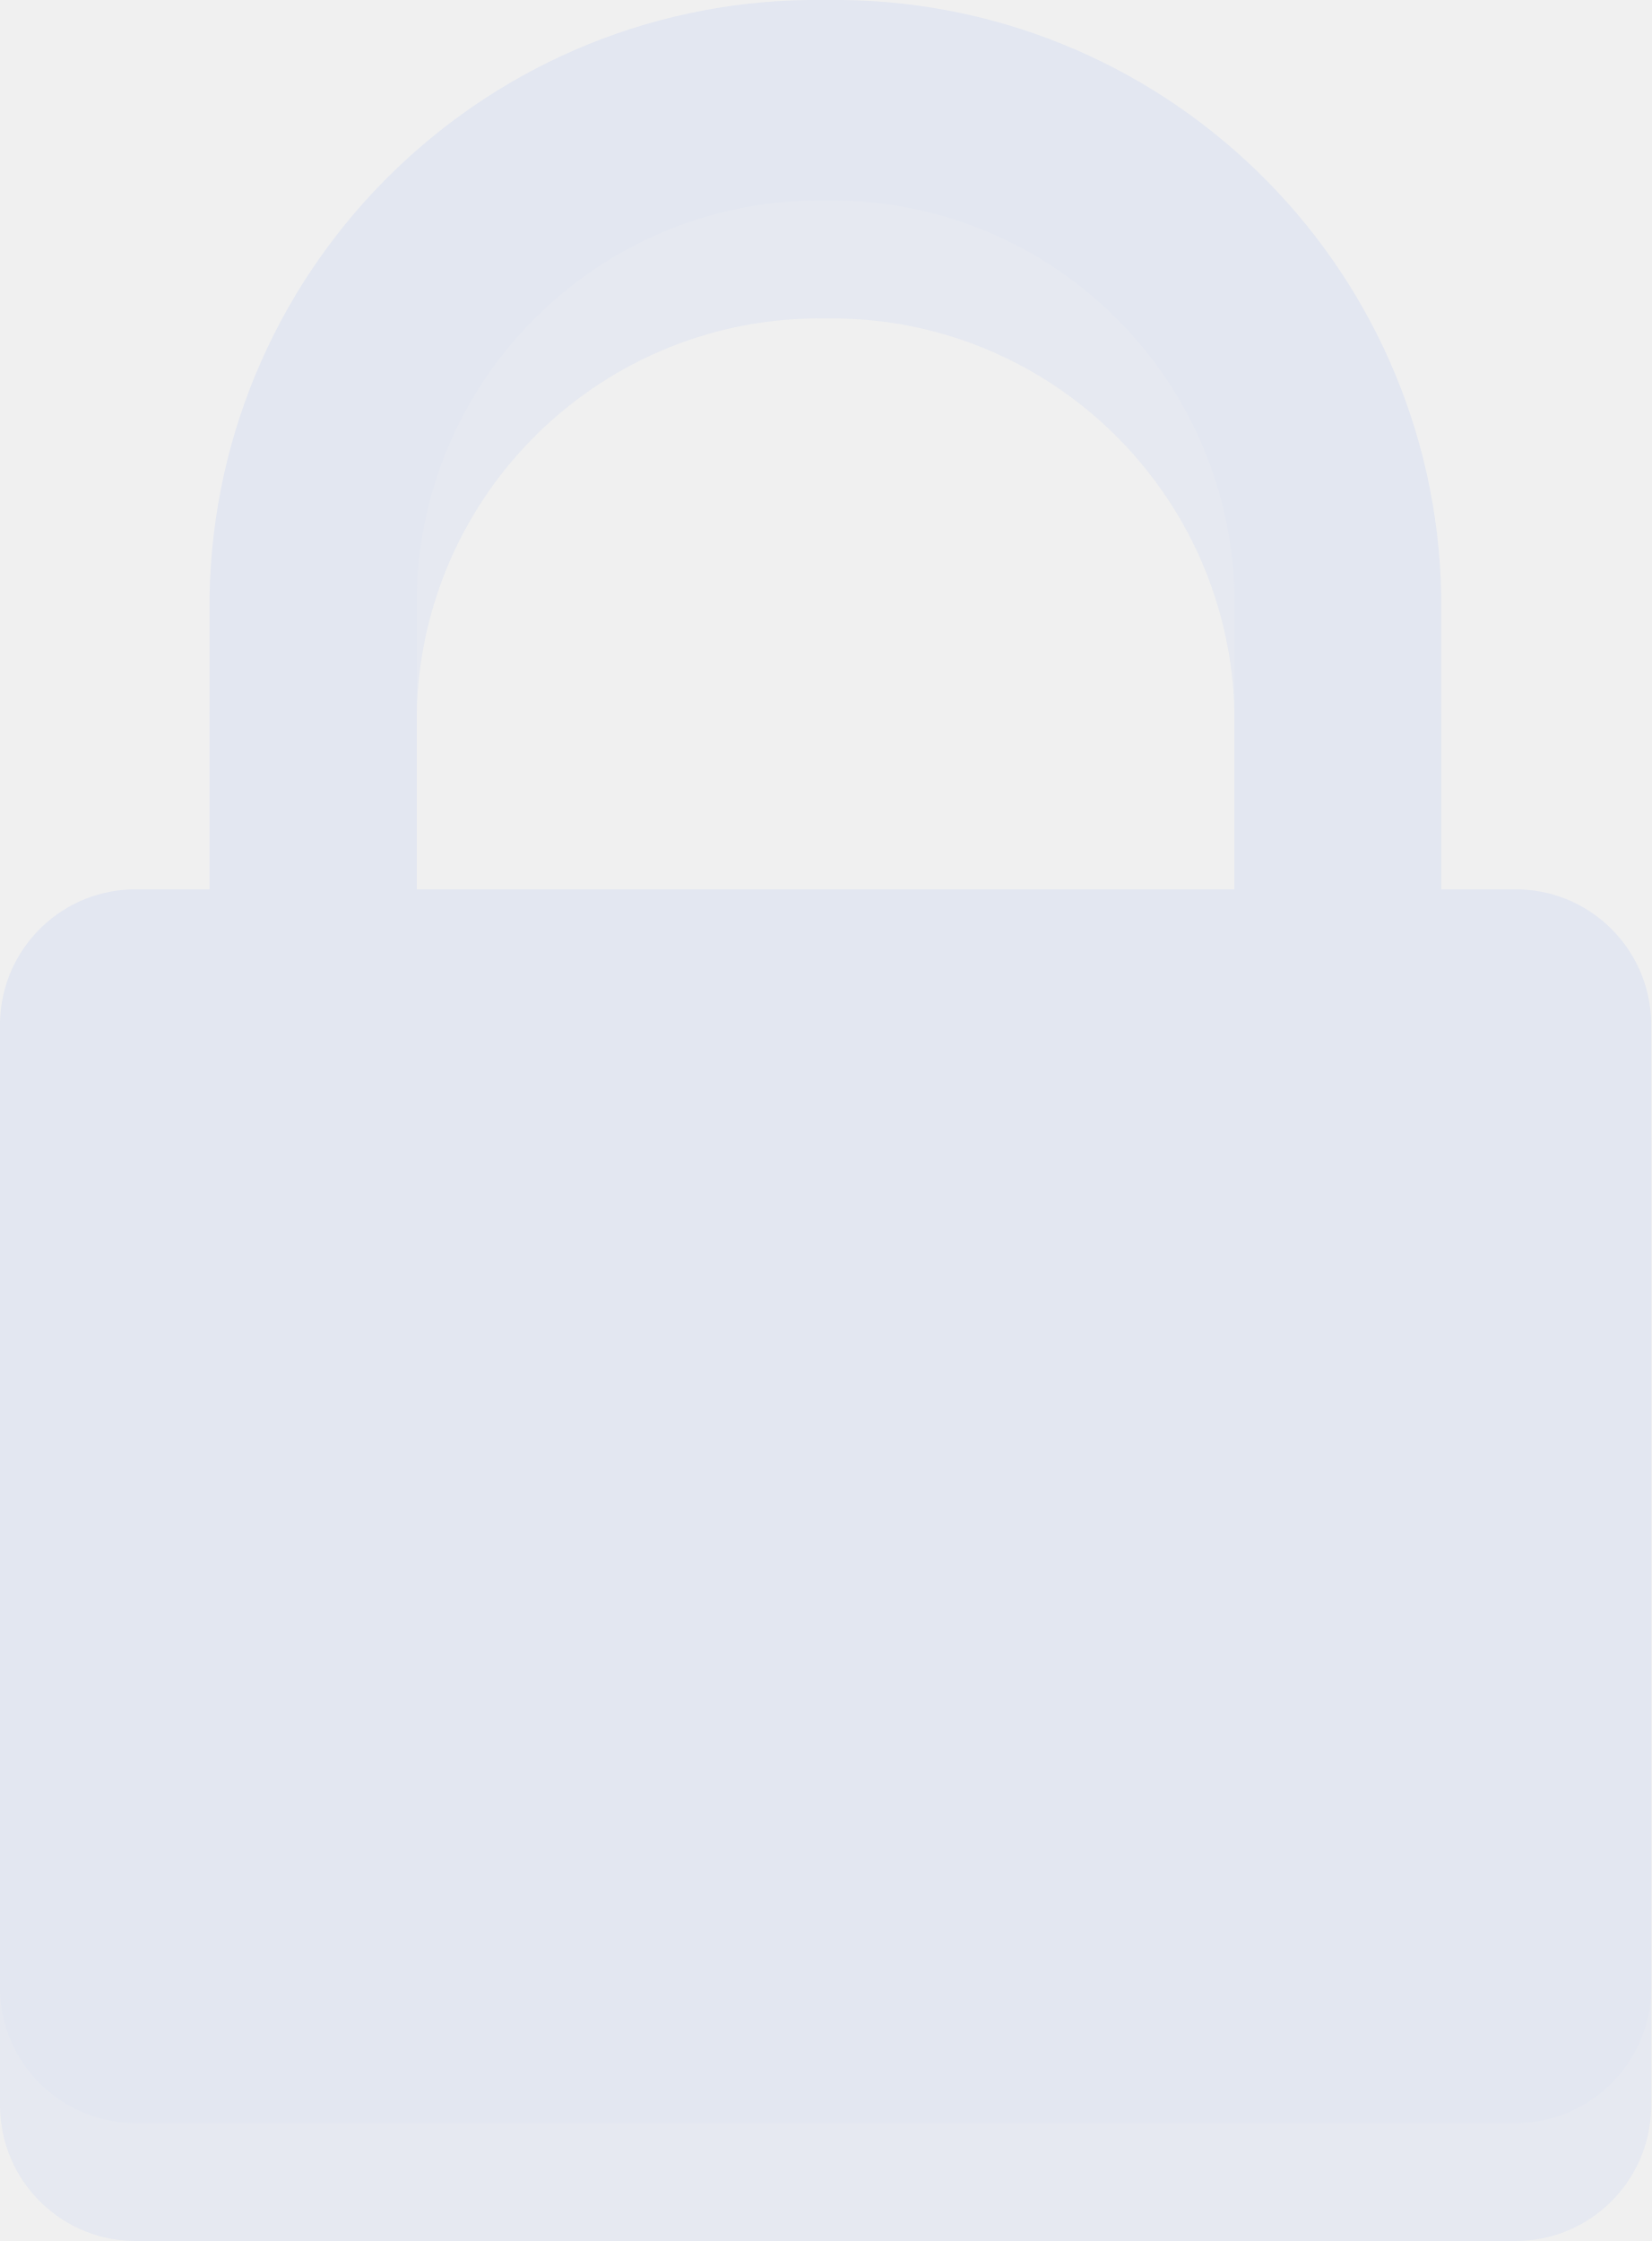
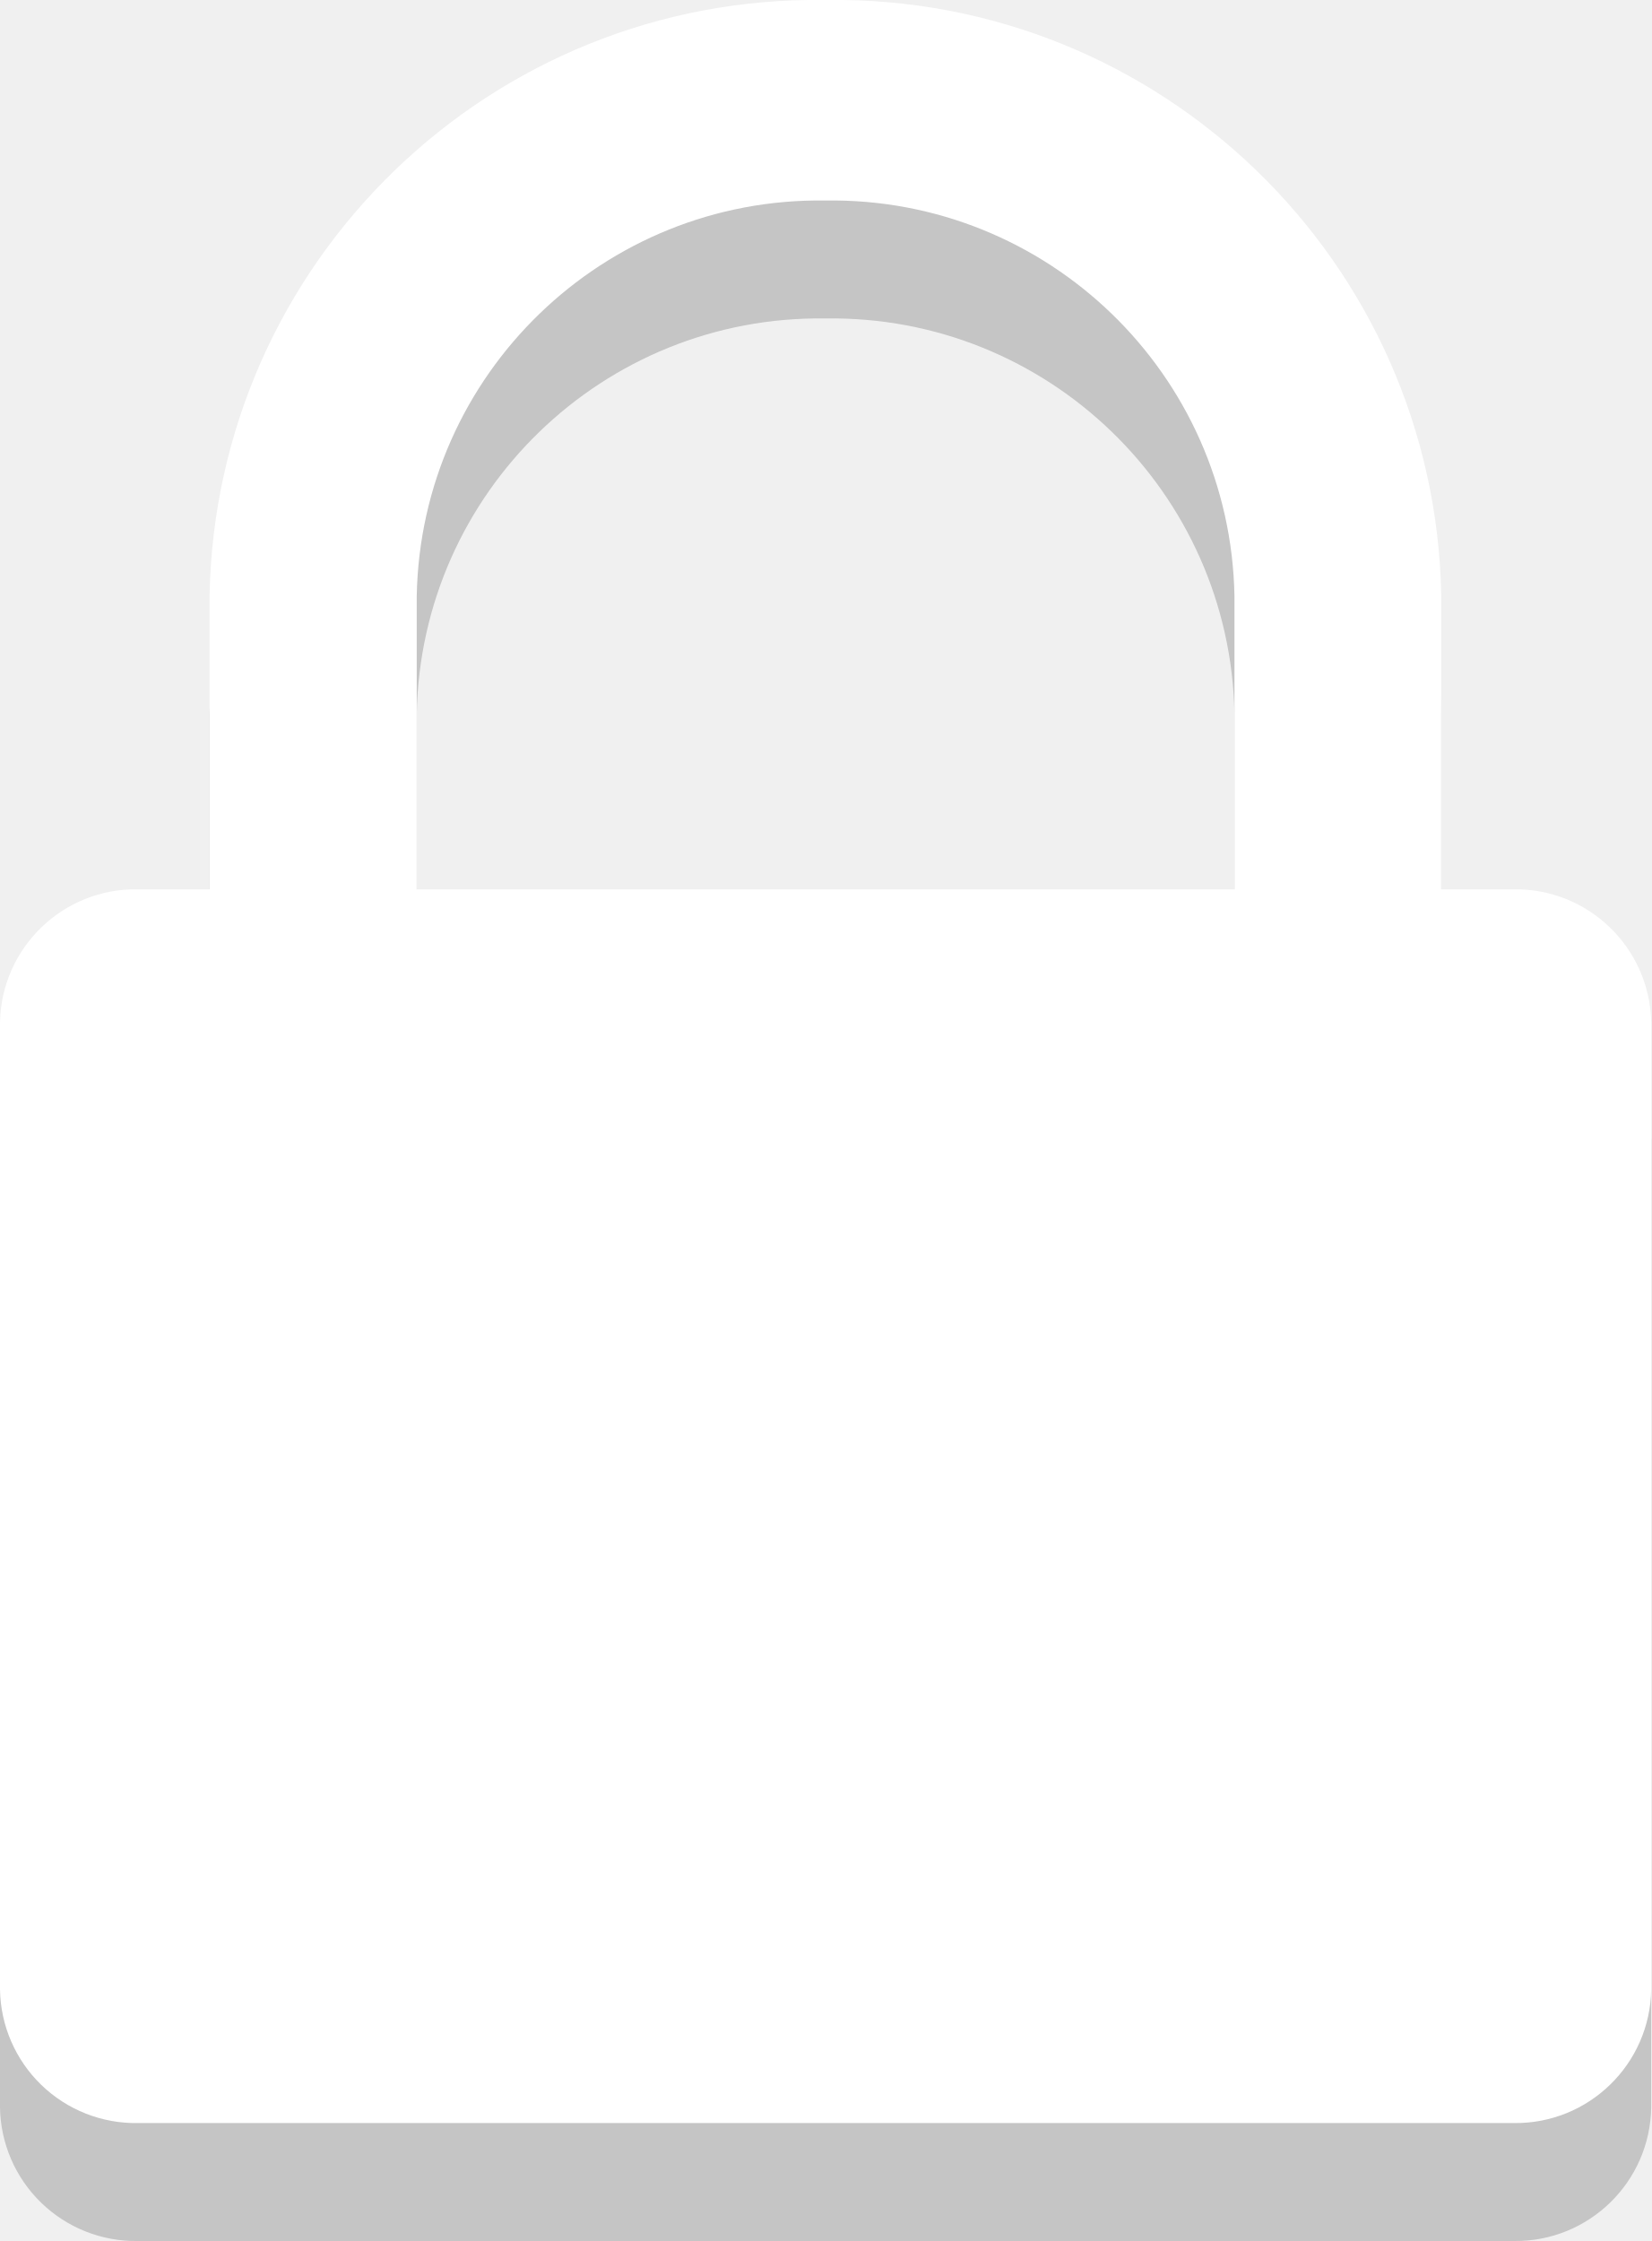
<svg xmlns="http://www.w3.org/2000/svg" viewBox="0 0 42 57">
  <defs>
-     <style>.cls-1{opacity:0.75;}.cls-2{fill:#e3e7f1;}</style>
+     <style>.cls-1{opacity:0.18;}.cls-2{fill:#fff;}</style>
  </defs>
  <g id="Слой_2" data-name="Слой 2">
    <g id="Shop">
      <g class="cls-1">
-         <path class="cls-2" d="M38.49,25.62H36.66V18.16A15.43,15.43,0,0,0,21,3,15.44,15.44,0,0,0,5.33,18.16v7.46H3.51A3.45,3.45,0,0,0,0,29V53.6A3.45,3.45,0,0,0,3.51,57h35A3.45,3.45,0,0,0,42,53.6h0V29h0A3.45,3.45,0,0,0,38.49,25.62ZM31.4,18.16v7.46H10.6V18.16A10.25,10.25,0,0,1,21,8.1,10.25,10.25,0,0,1,31.4,18.16Z" />
+         <path d="M38.49,25.62H36.66V18.16A15.43,15.43,0,0,0,21,3,15.44,15.44,0,0,0,5.33,18.16v7.46H3.51A3.45,3.45,0,0,0,0,29V53.6A3.45,3.45,0,0,0,3.51,57h35A3.45,3.45,0,0,0,42,53.6h0V29h0A3.45,3.45,0,0,0,38.49,25.62ZM31.4,18.16v7.46H10.6V18.16A10.25,10.25,0,0,1,21,8.1,10.25,10.25,0,0,1,31.4,18.16Z" />
      </g>
      <path class="cls-2" d="M38.49,22.62H36.66V15.16A15.43,15.43,0,0,0,21,0,15.44,15.44,0,0,0,5.33,15.16v7.46H3.51A3.45,3.45,0,0,0,0,26V50.6A3.45,3.45,0,0,0,3.51,54h35A3.45,3.45,0,0,0,42,50.6h0V26h0A3.45,3.45,0,0,0,38.49,22.62ZM31.4,15.16v7.46H10.6V15.16A10.25,10.25,0,0,1,21,5.1,10.25,10.25,0,0,1,31.4,15.16Z" />
    </g>
  </g>
</svg>
